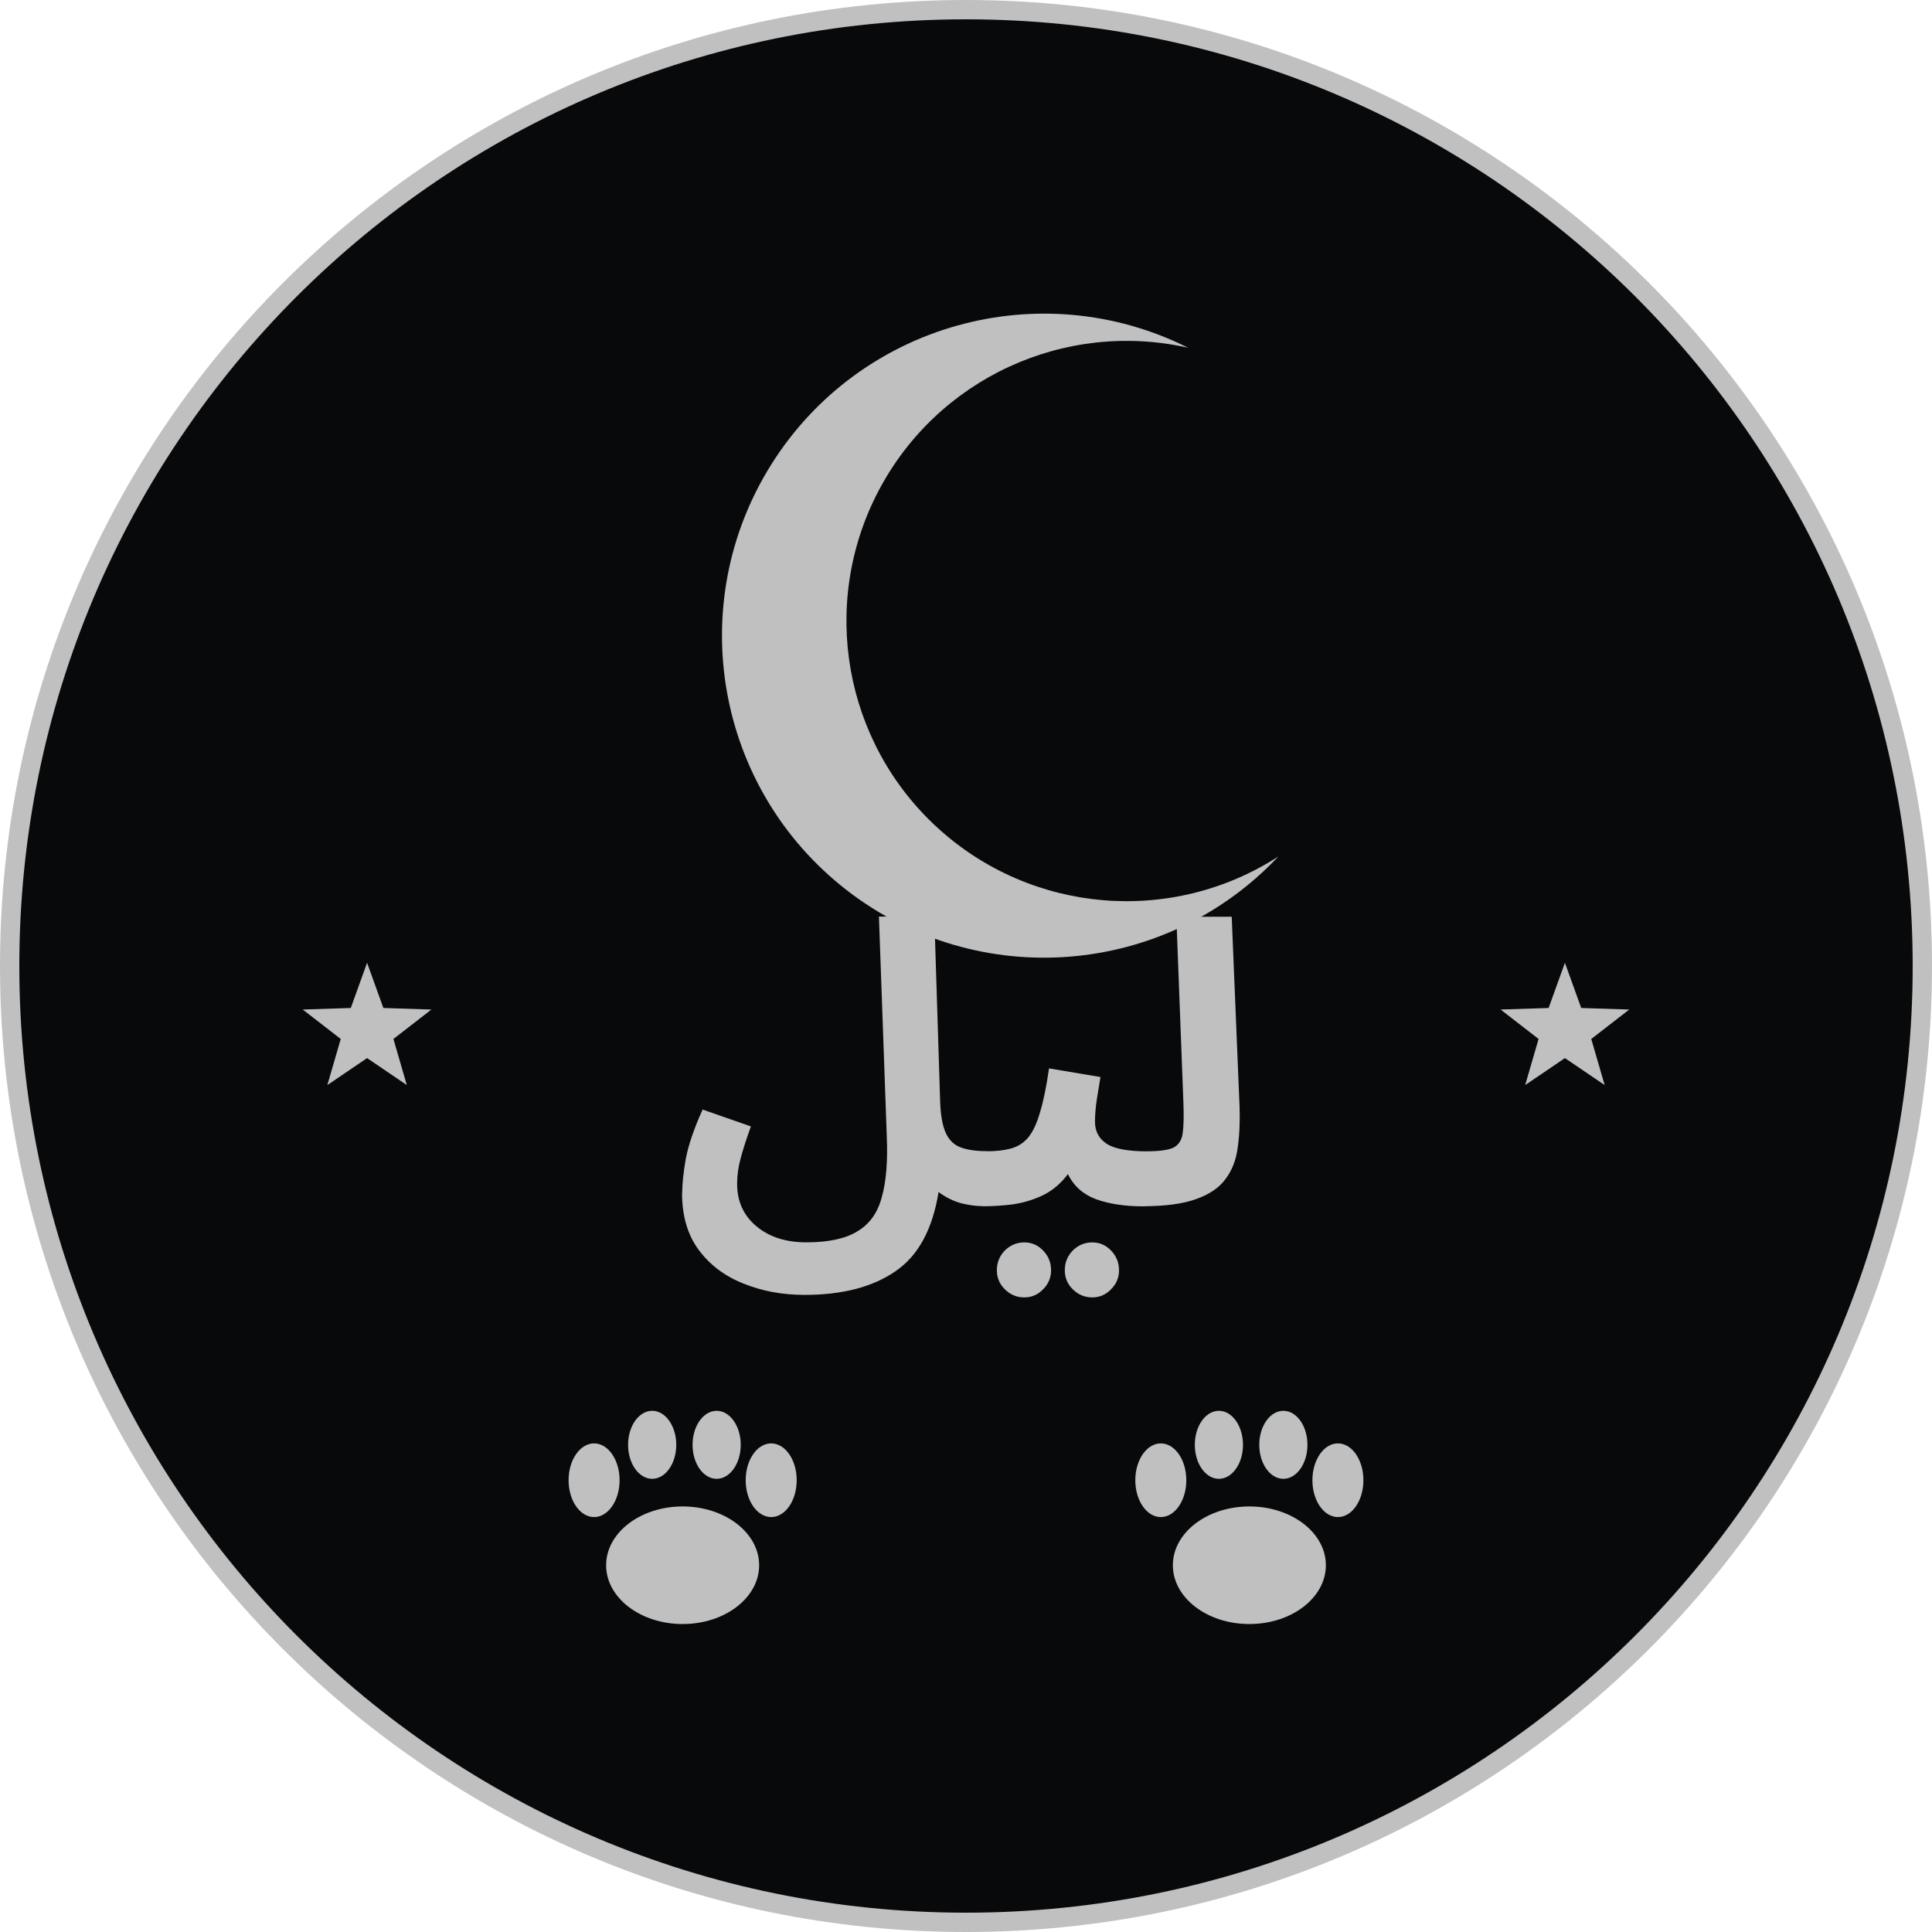
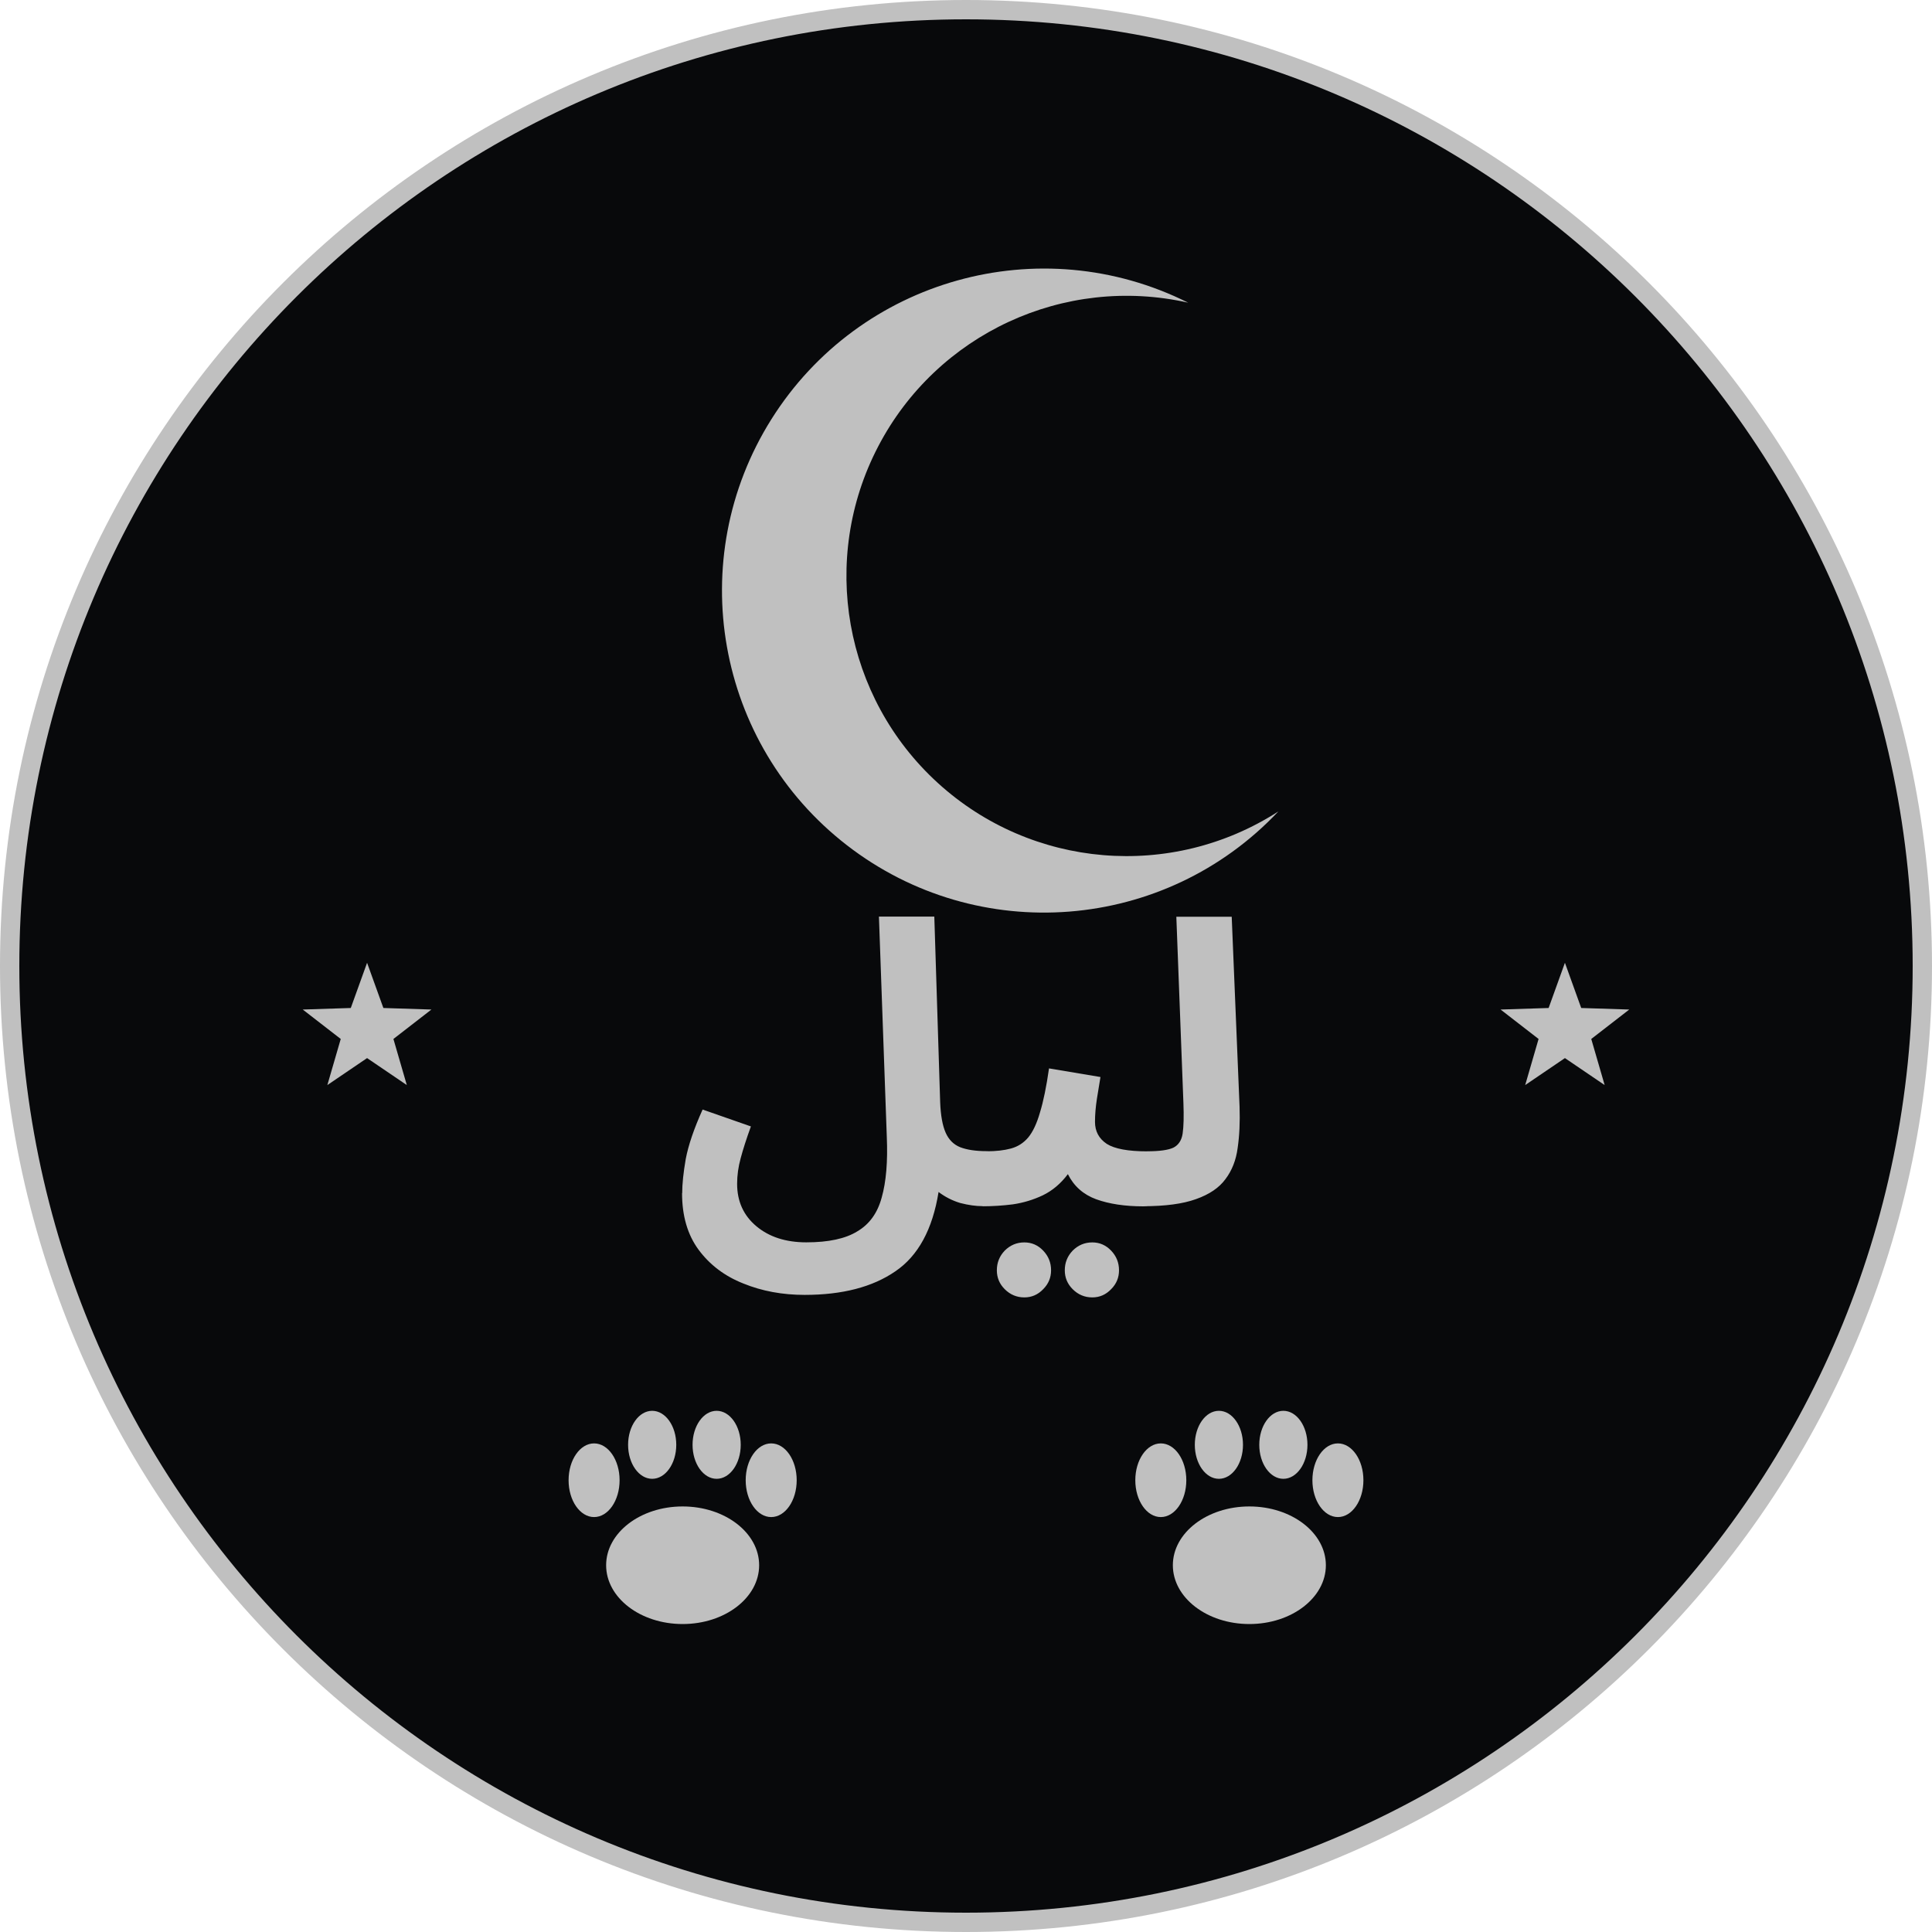
<svg xmlns="http://www.w3.org/2000/svg" width="30mm" height="30mm" viewBox="0 0 30 30" version="1.1" id="svg11">
  <defs id="defs11" />
  <circle cx="15" cy="15" r="14.85" fill="#08090B" stroke="#C0C0C0" stroke-width=".3" id="circle1" />
-   <path d="M18.7 5.4 A5 5 0 1 0 20.1 13.3 A4.35 4.35 0 1 1 18.7 5.4Z" fill="#C0C0C0" id="path1" transform="translate(-0.25 0)" />
+   <path d="M18.7 5.4 A5 5 0 1 0 20.1 13.3 A4.35 4.35 0 1 1 18.7 5.4Z" fill="#C0C0C0" id="path1" transform="translate(-0.25 -0.7)" />
  <polygon points="5.700,14.950 5.953,15.652 6.699,15.676 6.109,16.133 6.317,16.849 5.700,16.430 5.083,16.849 5.291,16.133 4.701,15.676 5.447,15.652" fill="#C0C0C0" id="polygon1" />
  <polygon points="24.300,14.950 24.553,15.652 25.299,15.676 24.709,16.133 24.917,16.849 24.300,16.430 23.683,16.849 23.891,16.133 23.301,15.676 24.047,15.652" fill="#C0C0C0" id="polygon2" />
  <path d="m 17.754,18.731 0.061,-0.854 q 0.281,0 0.403,-0.055 0.122,-0.061 0.146,-0.22 0.024,-0.165 0.012,-0.476 l -0.11,-2.891 h 0.86 l 0.122,2.952 q 0.012,0.354 -0.03,0.64 -0.037,0.281 -0.189,0.482 -0.146,0.201 -0.458,0.311 -0.305,0.11 -0.817,0.11 z m -2.495,0 0.061,-0.854 q 0.22,0 0.378,-0.043 0.159,-0.043 0.268,-0.171 0.11,-0.134 0.183,-0.39 0.079,-0.256 0.14,-0.683 l 0.799,0.134 q -0.024,0.14 -0.055,0.336 -0.03,0.195 -0.03,0.36 0,0.22 0.183,0.342 0.183,0.116 0.628,0.116 0.232,0 0.329,0.122 0.098,0.116 0.098,0.293 0,0.189 -0.128,0.317 -0.122,0.122 -0.36,0.122 -0.427,0 -0.732,-0.11 -0.299,-0.11 -0.439,-0.39 -0.165,0.22 -0.39,0.329 -0.22,0.104 -0.464,0.14 -0.238,0.03 -0.47,0.03 z m 1.702,1.415 q -0.177,0 -0.305,-0.128 -0.122,-0.122 -0.122,-0.293 0,-0.177 0.122,-0.305 0.128,-0.128 0.305,-0.128 0.171,0 0.293,0.128 0.122,0.128 0.122,0.305 0,0.171 -0.122,0.293 -0.122,0.128 -0.293,0.128 z m -1.055,0 q -0.177,0 -0.305,-0.128 -0.122,-0.122 -0.122,-0.293 0,-0.177 0.122,-0.305 0.128,-0.128 0.305,-0.128 0.171,0 0.293,0.128 0.122,0.128 0.122,0.305 0,0.171 -0.122,0.293 -0.122,0.128 -0.293,0.128 z m -5.313,-1.617 q 0,-0.213 0.055,-0.531 0.061,-0.323 0.262,-0.769 l 0.75,0.262 q -0.104,0.287 -0.159,0.494 -0.055,0.201 -0.055,0.397 0,0.409 0.299,0.659 0.299,0.25 0.775,0.25 0.518,0 0.793,-0.171 0.281,-0.165 0.378,-0.525 0.104,-0.366 0.079,-0.946 l -0.122,-3.416 h 0.86 l 0.091,2.885 q 0.012,0.305 0.085,0.47 0.073,0.165 0.226,0.226 0.159,0.061 0.409,0.061 0.232,0 0.329,0.122 0.098,0.116 0.098,0.293 0,0.189 -0.128,0.317 -0.128,0.122 -0.36,0.122 -0.159,0 -0.348,-0.049 -0.183,-0.055 -0.336,-0.171 -0.14,0.872 -0.671,1.232 -0.531,0.366 -1.409,0.366 -0.518,0 -0.952,-0.177 -0.433,-0.171 -0.695,-0.525 -0.256,-0.348 -0.256,-0.878 z" id="text2" style="font-weight:700;font-size:6.1px;font-family:'Noto Sans Arabic';direction:rtl;text-anchor:middle;fill:#c0c0c0" aria-label="ليل" />
  <g transform="translate(10.6 23.7) scale(1.1)" fill="#C0C0C0" id="g6">
    <ellipse cx="0" cy=".55" rx="1.08" ry=".83" id="ellipse2" />
    <ellipse cx="-1.25" cy="-.65" rx=".36" ry=".52" id="ellipse3" />
    <ellipse cx="-.43" cy="-1.15" rx=".34" ry=".48" id="ellipse4" />
    <ellipse cx=".48" cy="-1.15" rx=".34" ry=".48" id="ellipse5" />
    <ellipse cx="1.25" cy="-.65" rx=".36" ry=".52" id="ellipse6" />
  </g>
  <g transform="translate(19.4 23.7) scale(1.1)" fill="#C0C0C0" id="g11">
    <ellipse cx="0" cy=".55" rx="1.08" ry=".83" id="ellipse7" />
    <ellipse cx="-1.25" cy="-.65" rx=".36" ry=".52" id="ellipse8" />
    <ellipse cx="-.43" cy="-1.15" rx=".34" ry=".48" id="ellipse9" />
    <ellipse cx=".48" cy="-1.15" rx=".34" ry=".48" id="ellipse10" />
    <ellipse cx="1.25" cy="-.65" rx=".36" ry=".52" id="ellipse11" />
  </g>
</svg>
